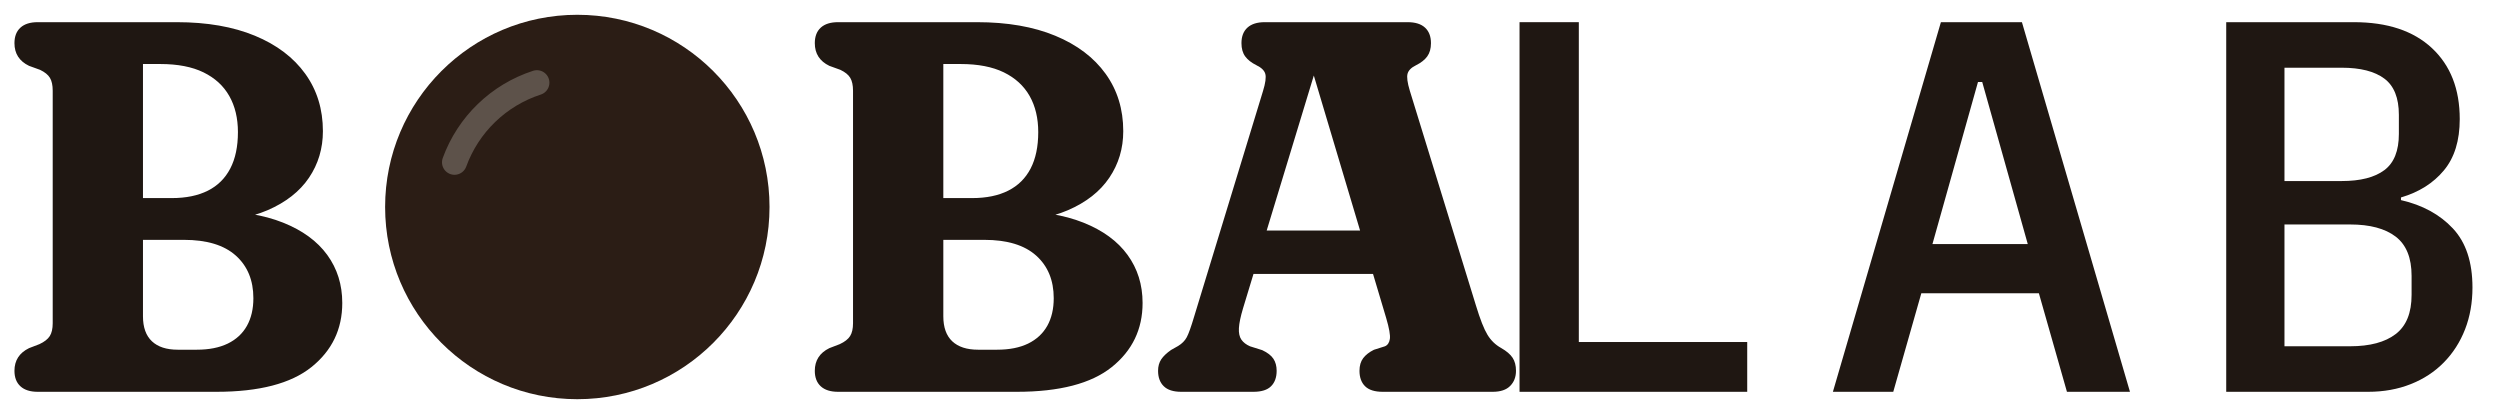
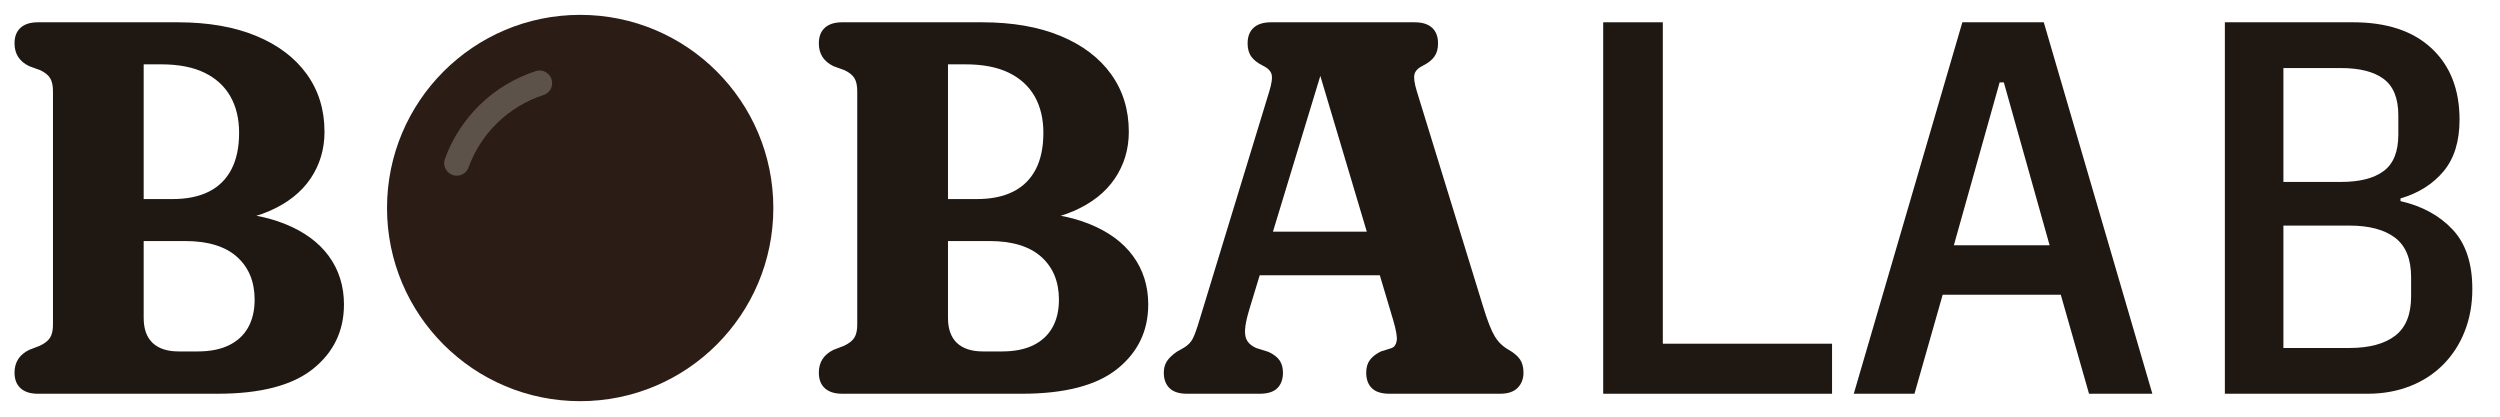
- <svg xmlns="http://www.w3.org/2000/svg" viewBox="0 0 676.36 112" width="676.36" height="112" role="img" aria-label="BOBALAB">
+ <svg xmlns="http://www.w3.org/2000/svg" viewBox="0 0 673.03 112" width="673.03" height="112" role="img" aria-label="BOBALAB">
  <g fill="#1F1712">
    <path d="M92.6 81.97Q92.6 92.63 84.25 99.32Q75.9 106 58.55 106H10.2Q7.16 106 5.54 104.52Q3.91 103.04 3.91 100.32Q3.91 96.12 7.85 94.19L10.66 93.11Q12.67 92.18 13.47 90.92Q14.26 89.67 14.26 87.45V24.55Q14.26 22.31 13.51 21.06Q12.76 19.81 10.83 18.89L7.85 17.81Q3.91 15.91 3.91 11.68Q3.91 8.94 5.54 7.47Q7.16 6 10.2 6H47.82Q60.11 6 68.97 9.67Q77.82 13.34 82.59 19.97Q87.36 26.6 87.36 35.48Q87.36 42.51 83.59 48.09Q79.81 53.67 72.39 56.87Q64.97 60.07 53.9 60.07L57.2 57.07Q68.65 57.07 76.55 60.22Q84.46 63.37 88.53 68.96Q92.6 74.55 92.6 81.97ZM49.76 64.89H29.95V53.59H46.48Q52.26 53.59 56.25 51.58Q60.23 49.57 62.3 45.59Q64.37 41.61 64.37 35.75Q64.37 30.09 62.03 25.97Q59.7 21.85 55.06 19.58Q50.43 17.32 43.38 17.32H38.68V85.57Q38.68 90.06 41.11 92.34Q43.53 94.61 48.09 94.61H53.24Q58.21 94.61 61.63 92.95Q65.05 91.28 66.8 88.16Q68.55 85.03 68.55 80.68Q68.55 73.41 63.8 69.15Q59.05 64.89 49.76 64.89Z" />
    <path d="M309.12 81.97Q309.12 92.63 300.77 99.32Q292.42 106 275.08 106H226.73Q223.68 106 222.06 104.52Q220.44 103.04 220.44 100.32Q220.44 96.12 224.37 94.19L227.18 93.11Q229.2 92.18 229.99 90.92Q230.78 89.67 230.78 87.45V24.55Q230.78 22.31 230.03 21.06Q229.29 19.81 227.35 18.89L224.37 17.81Q220.44 15.91 220.44 11.68Q220.44 8.94 222.06 7.47Q223.68 6 226.73 6H264.34Q276.64 6 285.49 9.67Q294.35 13.34 299.12 19.97Q303.89 26.6 303.89 35.48Q303.89 42.51 300.11 48.09Q296.34 53.67 288.92 56.87Q281.49 60.07 270.42 60.07L273.73 57.07Q285.17 57.07 293.08 60.22Q300.99 63.37 305.05 68.96Q309.12 74.55 309.12 81.97ZM266.29 64.89H246.47V53.59H263.01Q268.79 53.59 272.77 51.58Q276.76 49.57 278.83 45.59Q280.89 41.61 280.89 35.75Q280.89 30.09 278.56 25.97Q276.22 21.85 271.59 19.58Q266.95 17.32 259.91 17.32H255.21V85.57Q255.21 90.06 257.63 92.34Q260.06 94.61 264.61 94.61H269.76Q274.74 94.61 278.16 92.95Q281.57 91.28 283.33 88.16Q285.08 85.03 285.08 80.68Q285.08 73.41 280.33 69.15Q275.58 64.89 266.29 64.89Z" />
    <path d="M334.7 62.37H376.03L376.22 74.11H334.57ZM345.39 100.32Q345.39 102.99 343.88 104.49Q342.38 106 339.1 106H319.59Q316.38 106 314.85 104.49Q313.31 102.99 313.31 100.32Q313.31 98.5 314.17 97.21Q315.03 95.93 316.83 94.68L318.74 93.6Q320.31 92.65 321.07 91.24Q321.83 89.82 323.06 85.68L341.68 24.69Q342.71 21.37 342.32 19.99Q341.94 18.62 339.93 17.65Q337.89 16.64 336.88 15.26Q335.87 13.88 335.87 11.68Q335.87 8.94 337.49 7.47Q339.11 6 342.16 6H380.83Q383.95 6 385.55 7.49Q387.14 8.97 387.14 11.68Q387.14 13.86 386.14 15.25Q385.14 16.64 383.1 17.65Q381.19 18.58 380.81 19.93Q380.43 21.29 381.41 24.52L399.31 82.66Q401.02 88.27 402.42 90.56Q403.81 92.86 406.11 94.14Q408.31 95.4 409.23 96.8Q410.14 98.19 410.14 100.32Q410.14 102.83 408.57 104.41Q407.01 106 403.83 106H374.09Q370.83 106 369.31 104.49Q367.8 102.99 367.8 100.32Q367.8 98.23 368.8 96.9Q369.81 95.57 371.71 94.63L374.68 93.69Q375.79 93.23 376.02 91.69Q376.24 90.16 375.02 86.03L354.23 16.36L356.67 16.4L336.3 83.4Q335.29 86.78 335.18 88.77Q335.07 90.76 335.85 91.89Q336.63 93.01 338.18 93.69L341.49 94.73Q343.63 95.73 344.51 97.06Q345.39 98.39 345.39 100.32Z" />
    <circle cx="156.19" cy="56" r="52" fill="#2B1D15" />
-     <path d="M411.1 106V6H427.14V92.53H472.7V106Z" />
-     <path d="M559.2 106 551.61 79.35H519.8L512.21 106H495.88L525.1 6H547.02L576.25 106ZM536.28 22.19H535.13L522.81 66.03H548.6Z" />
-     <path d="M602.29 6H636.82Q650.43 6 657.95 13.02Q665.47 20.04 665.47 32.22Q665.47 40.96 661.17 46.11Q656.88 51.27 649.57 53.42V54.14Q658.31 56.14 663.61 61.8Q668.91 67.46 668.91 77.78Q668.91 83.94 666.91 89.09Q664.9 94.25 661.17 98.05Q657.45 101.85 652.22 103.92Q646.99 106 640.69 106H602.29ZM635.82 93.68Q643.84 93.68 648.14 90.38Q652.44 87.09 652.44 79.78V74.62Q652.44 67.32 648.14 64.02Q643.84 60.73 635.82 60.73H618.05V93.68ZM633.52 48.98Q641.12 48.98 645.06 46.04Q649 43.11 649 36.23V31.07Q649 24.19 645.06 21.26Q641.12 18.32 633.52 18.32H618.05V48.98Z" />
+     <path d="M431.6 106V6H447.65V92.53H493.21V106Z" />
+     <path d="M562.39 106 554.79 79.35H522.99L515.4 106H499.06L528.29 6H550.21L579.44 106ZM539.46 22.19H538.32L526 66.03H551.78Z" />
+     <path d="M598.96 6H633.49Q647.1 6 654.62 13.02Q662.14 20.04 662.14 32.22Q662.14 40.96 657.84 46.11Q653.54 51.27 646.24 53.42V54.14Q654.98 56.14 660.28 61.8Q665.58 67.46 665.58 77.78Q665.58 83.94 663.57 89.09Q661.57 94.25 657.84 98.05Q654.12 101.85 648.89 103.92Q643.66 106 637.36 106H598.96ZM632.48 93.68Q640.51 93.68 644.81 90.38Q649.1 87.09 649.1 79.78V74.62Q649.1 67.32 644.81 64.02Q640.51 60.73 632.48 60.73H614.72V93.68ZM630.19 48.98Q637.79 48.98 641.72 46.04Q645.66 43.11 645.66 36.23V31.07Q645.66 24.19 641.72 21.26Q637.79 18.32 630.19 18.32H614.72V48.98Z" />
  </g>
  <path d="M122.96 43.91A35.36 35.36 0 0 1 145.26 22.37" fill="none" stroke="#F7F1E8" stroke-opacity=".25" stroke-width="6.76" stroke-linecap="round" />
</svg>
